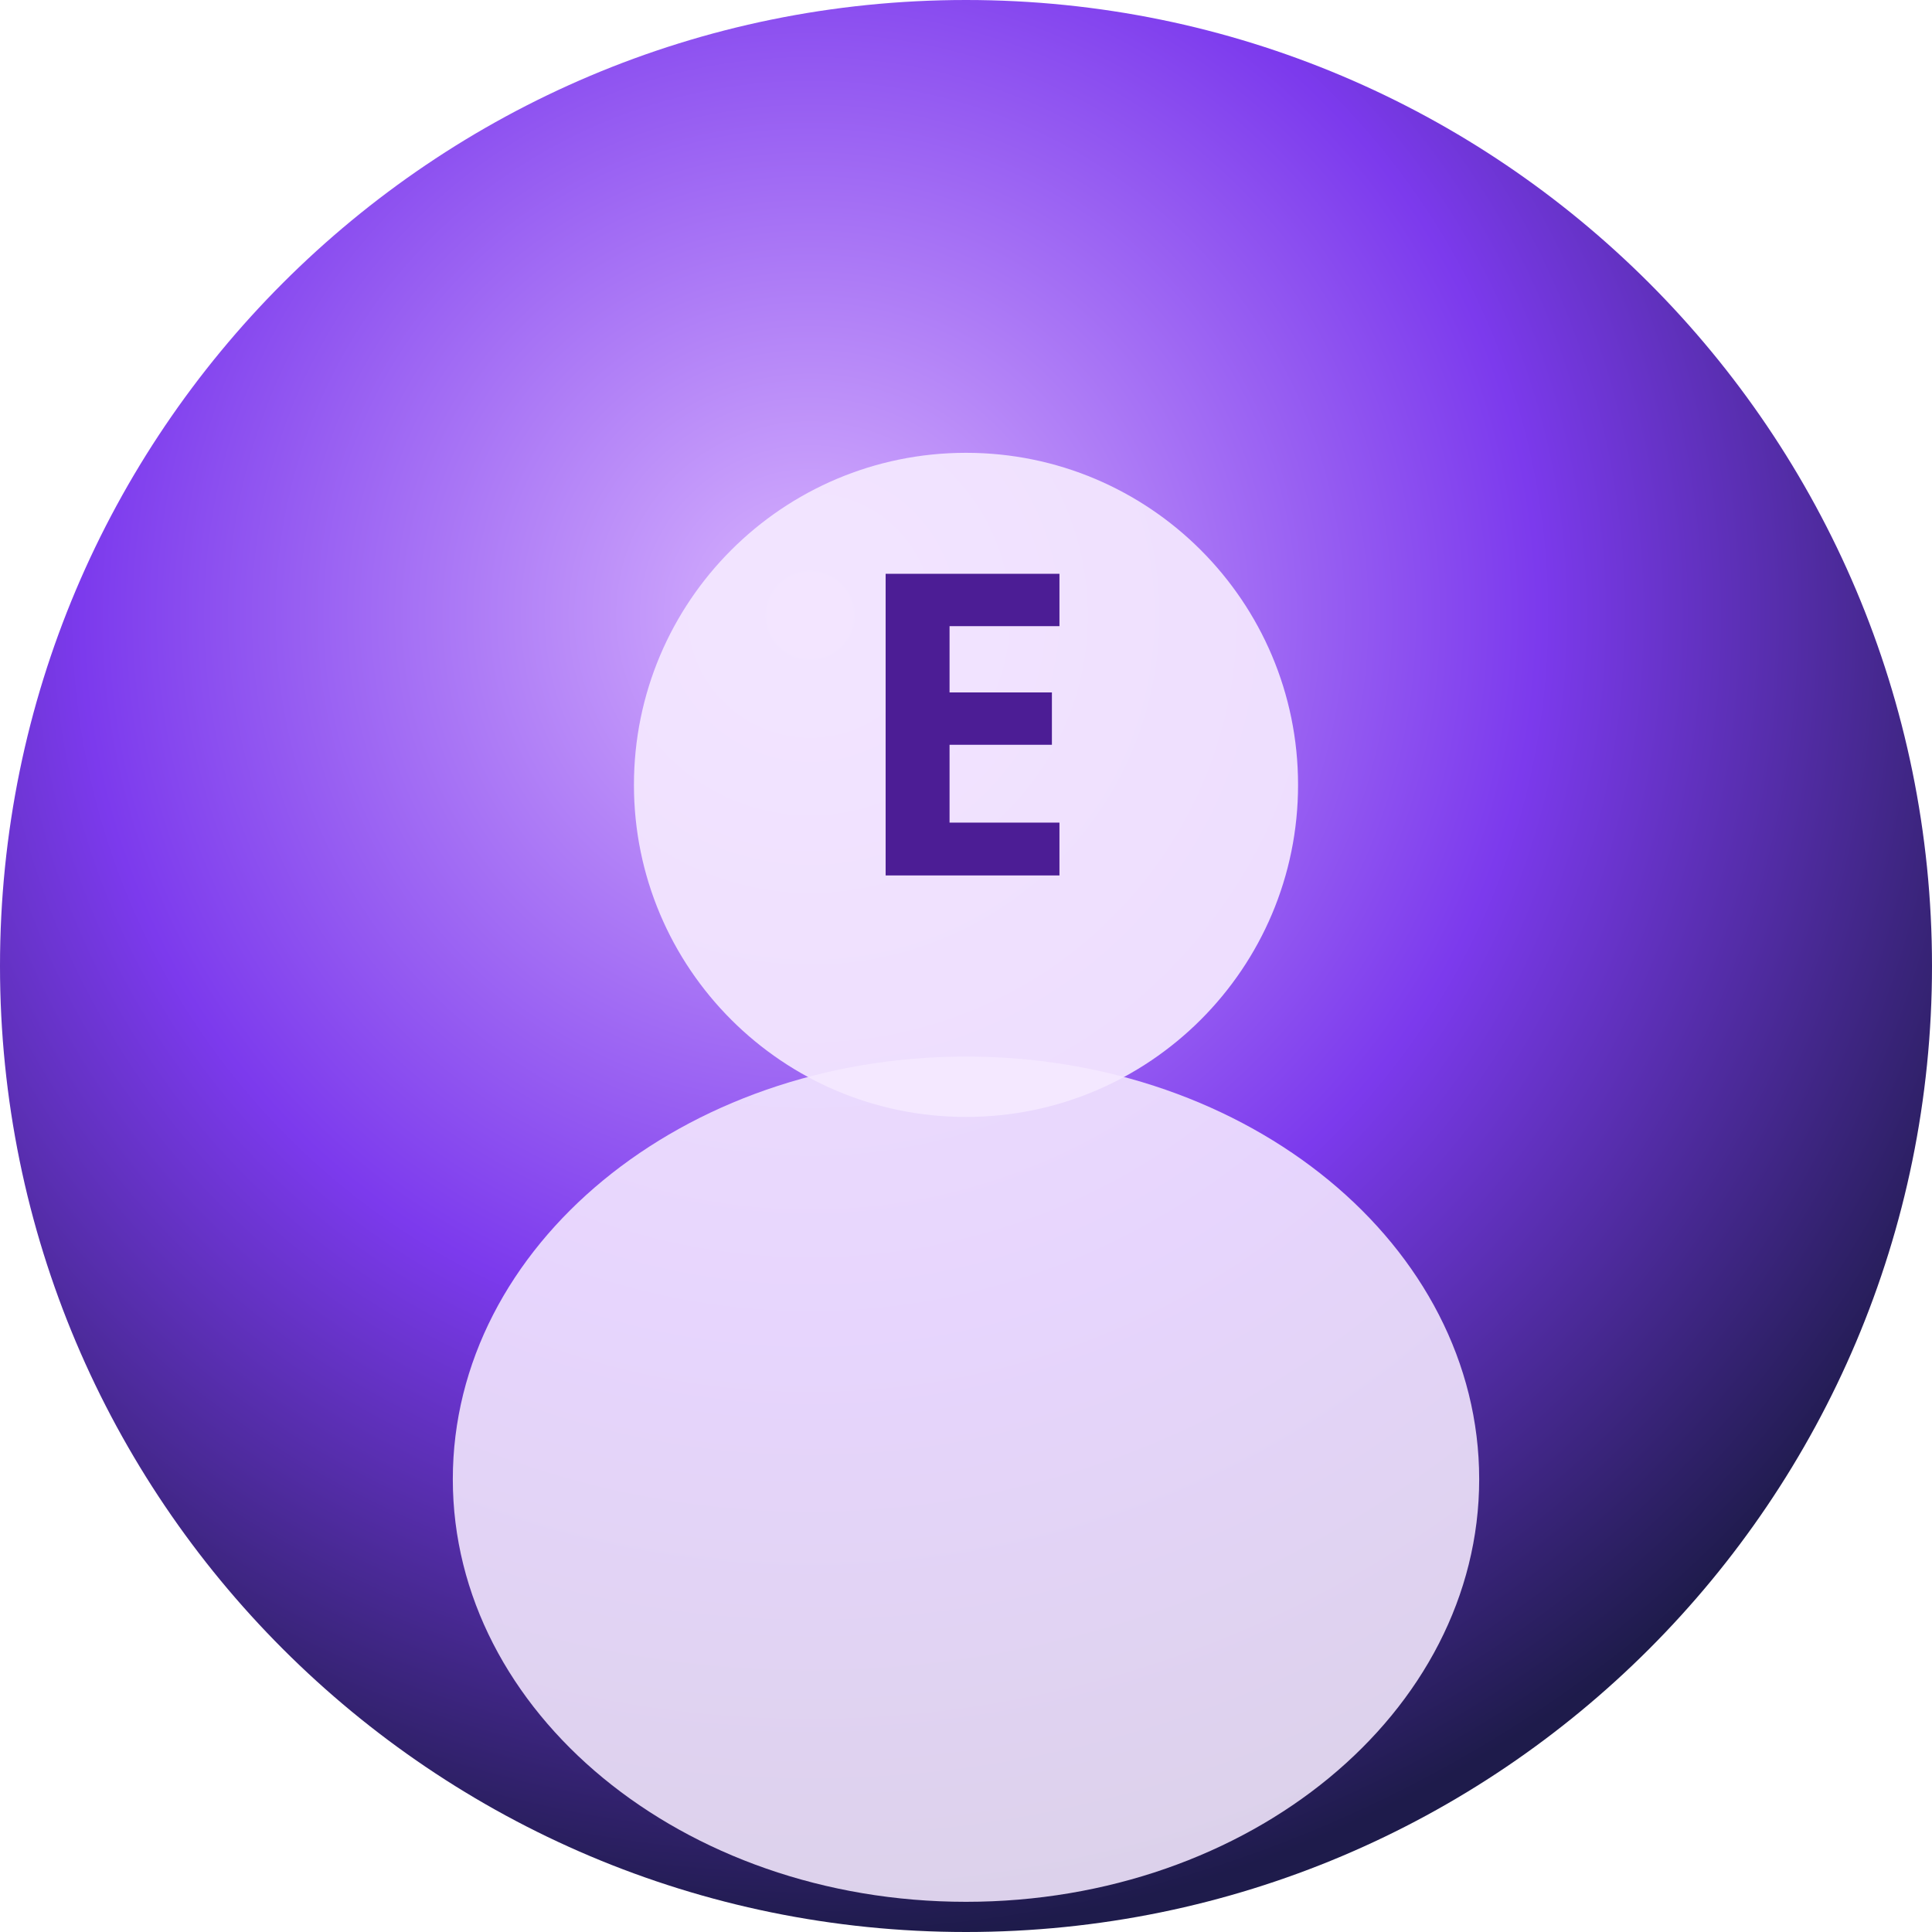
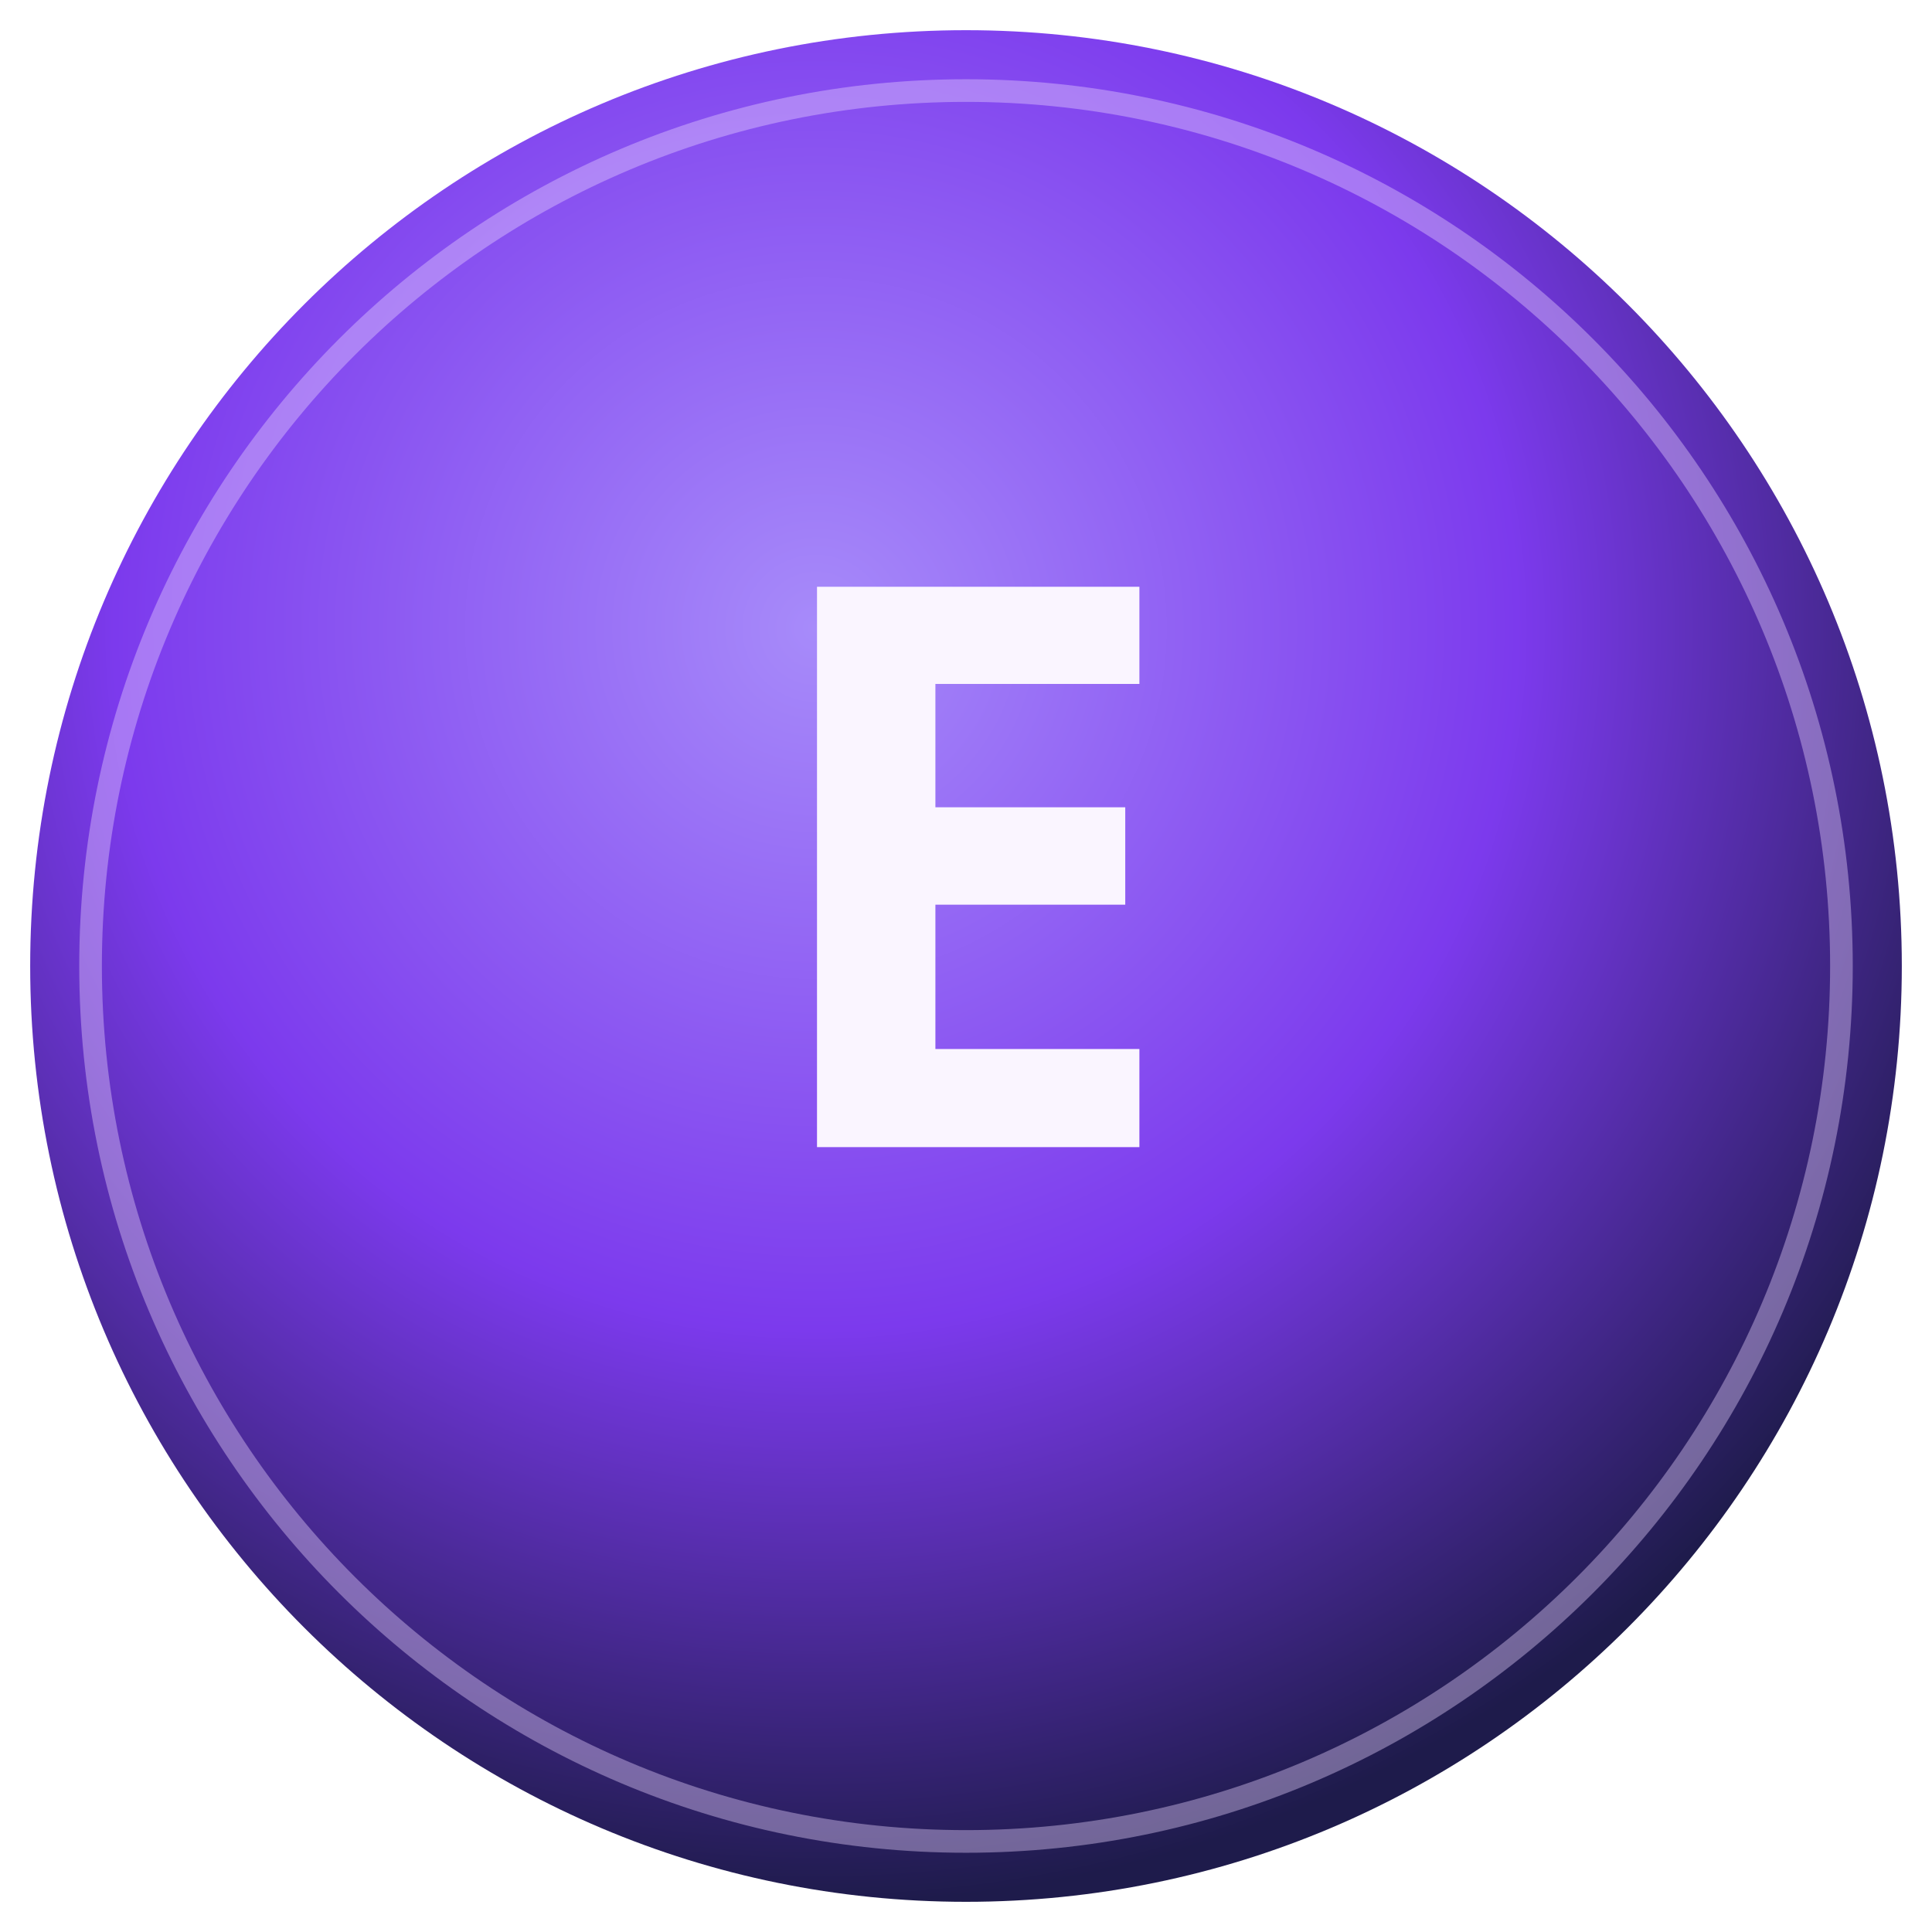
<svg xmlns="http://www.w3.org/2000/svg" viewBox="0 0 128 128" role="img" aria-label="Else">
  <defs>
    <radialGradient id="g" cx="42%" cy="32%" r="68%">
-       <stop offset="0%" stop-color="#d8b4fe" />
+       <stop offset="0%" stop-color="#a78bfa" />
      <stop offset="55%" stop-color="#7c3aed" />
      <stop offset="100%" stop-color="#1e1b4b" />
    </radialGradient>
  </defs>
-   <circle cx="64" cy="64" r="64" fill="url(#g)" />
-   <circle cx="64" cy="52" r="22" fill="#f5e9ff" opacity=".92" />
-   <ellipse cx="64" cy="98" rx="34" ry="28" fill="#f5e9ff" opacity=".88" />
-   <text x="64" y="58" text-anchor="middle" font-family="system-ui,sans-serif" font-size="28" font-weight="700" fill="#4c1d95">E</text>
+   <circle cx="64" cy="64" r="62" fill="url(#g)" />
+   <circle cx="64" cy="64" r="58" fill="none" stroke="#e9d5ff" stroke-width="1.5" opacity=".4" />
+   <text x="64" y="76" text-anchor="middle" font-family="system-ui,sans-serif" font-size="52" font-weight="700" fill="#faf5ff">E</text>
</svg>
